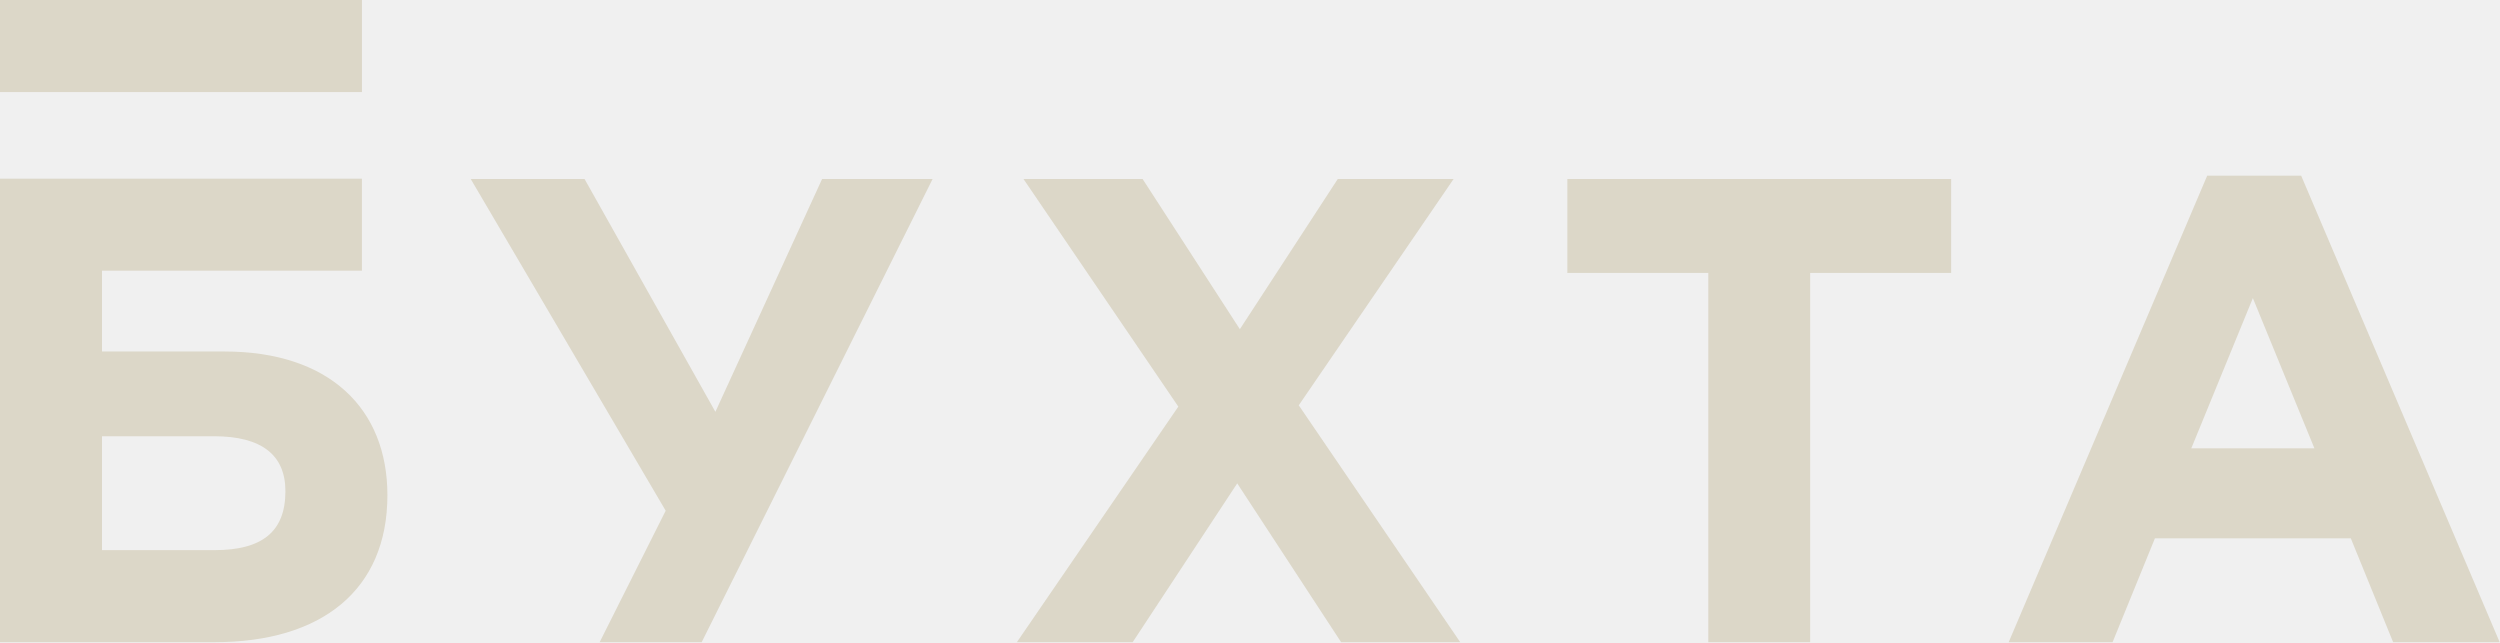
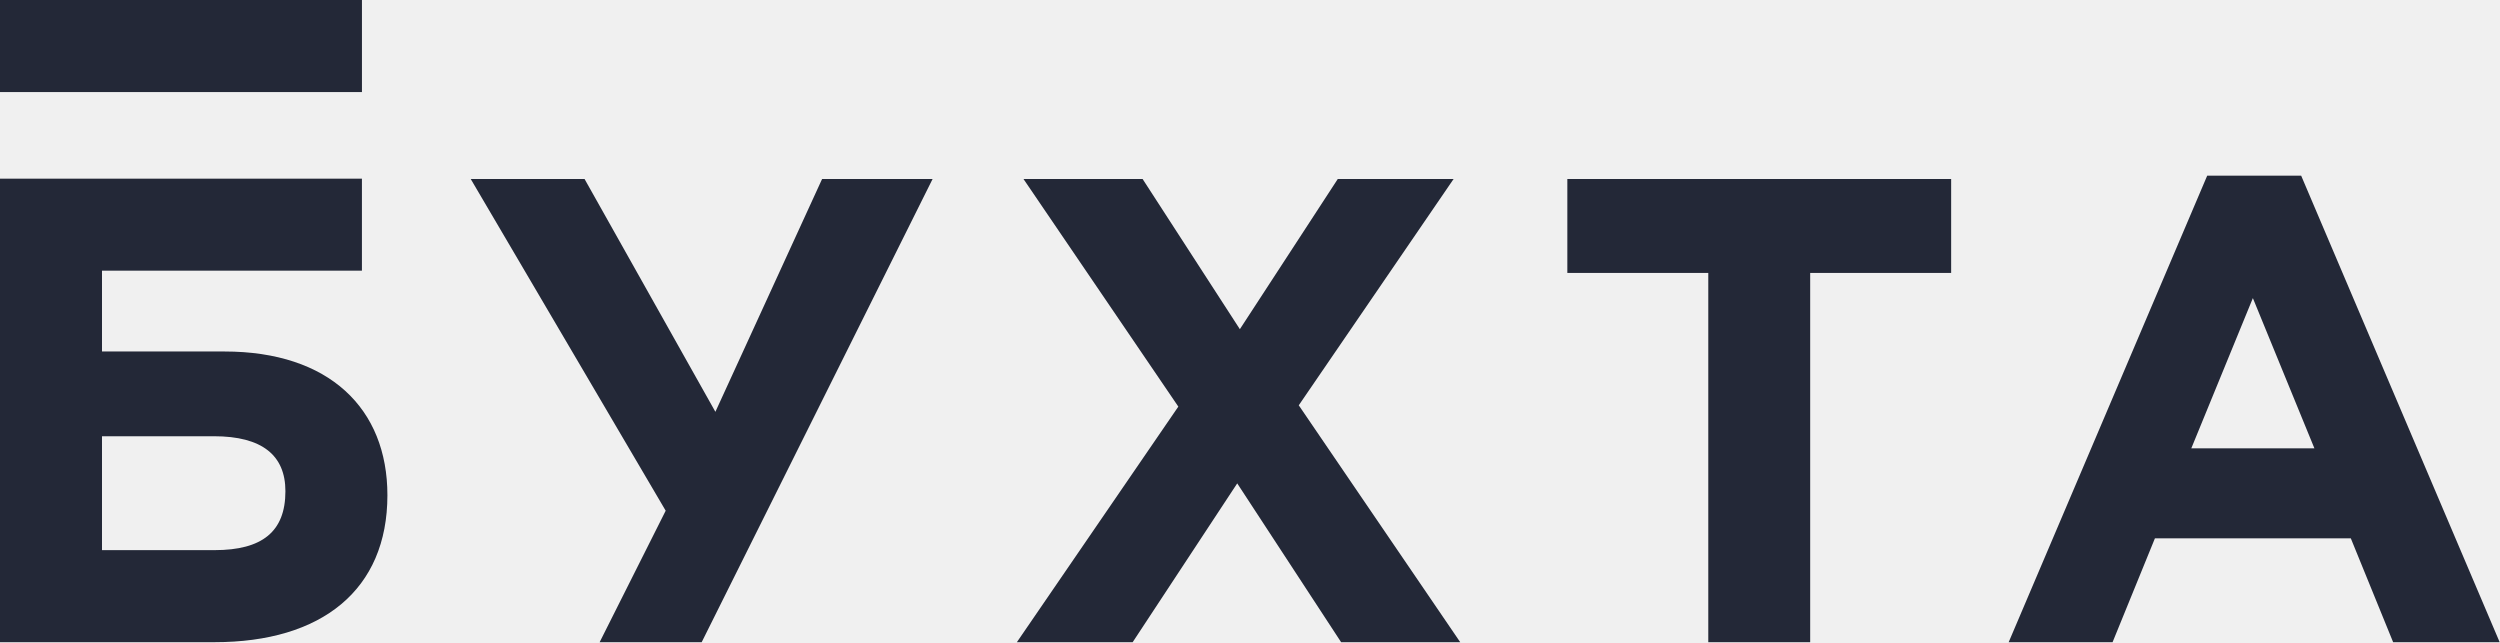
- <svg xmlns="http://www.w3.org/2000/svg" width="109" height="28" viewBox="0 0 109 28" fill="none">
-   <g clip-path="url(#clip0_1_45)">
-     <path fill-rule="evenodd" clip-rule="evenodd" d="M31.191 17.955L25.486 7.803H20.523L29.024 22.267L26.144 28H30.593L40.662 7.803H35.844L31.191 17.955ZM63.378 7.803H58.328L54.058 14.353L49.817 7.803H44.623L51.375 17.728L44.335 28H49.384L53.943 21.075L58.473 28H63.666L56.626 17.671L63.378 7.803ZM68.336 11.9H74.481V28H78.924V11.9H85.07V7.803H68.336V11.9ZM9.355 23.986H4.447V19.02H9.326C11.434 19.02 12.444 19.857 12.444 21.417C12.444 23.178 11.434 23.986 9.355 23.986ZM9.788 15.325H4.447V11.802H15.78V7.789H0V27.999H9.355C14.032 27.999 16.891 25.719 16.891 21.59C16.891 17.808 14.35 15.325 9.788 15.325ZM0 4.013H15.781V0H0V4.013ZM95.541 19.546L98.225 12.997L100.908 19.546H95.541ZM100.331 7.659H96.234L87.578 28H92.108L93.955 23.47H102.495L104.341 28H108.986L100.331 7.659Z" fill="#DCD7C8" />
-   </g>
-   <defs>
-     <clipPath id="clip0_1_45">
-       <rect width="109" height="28" fill="white" />
-     </clipPath>
-   </defs>
+ <svg xmlns="http://www.w3.org/2000/svg" viewBox="0 0 109 28" fill="none">
+   <path fill-rule="evenodd" clip-rule="evenodd" d="M31.191 17.955L25.486 7.803H20.523L29.024 22.267L26.144 28H30.593L40.662 7.803H35.844L31.191 17.955ZM63.378 7.803H58.328L54.058 14.353L49.817 7.803H44.623L51.375 17.728L44.335 28H49.384L53.943 21.075L58.473 28H63.666L56.626 17.671L63.378 7.803ZM68.336 11.9H74.481V28H78.924V11.9H85.07V7.803H68.336V11.9ZM9.355 23.986H4.447V19.02H9.326C11.434 19.02 12.444 19.857 12.444 21.417C12.444 23.178 11.434 23.986 9.355 23.986ZM9.788 15.325H4.447V11.802H15.78V7.789H0V27.999H9.355C14.032 27.999 16.891 25.719 16.891 21.59C16.891 17.808 14.35 15.325 9.788 15.325ZM0 4.013H15.781V0H0V4.013ZM95.541 19.546L98.225 12.997L100.908 19.546H95.541ZM100.331 7.659H96.234L87.578 28H92.108L93.955 23.47H102.495L104.341 28H108.986L100.331 7.659Z" fill="#232837" />
</svg>
